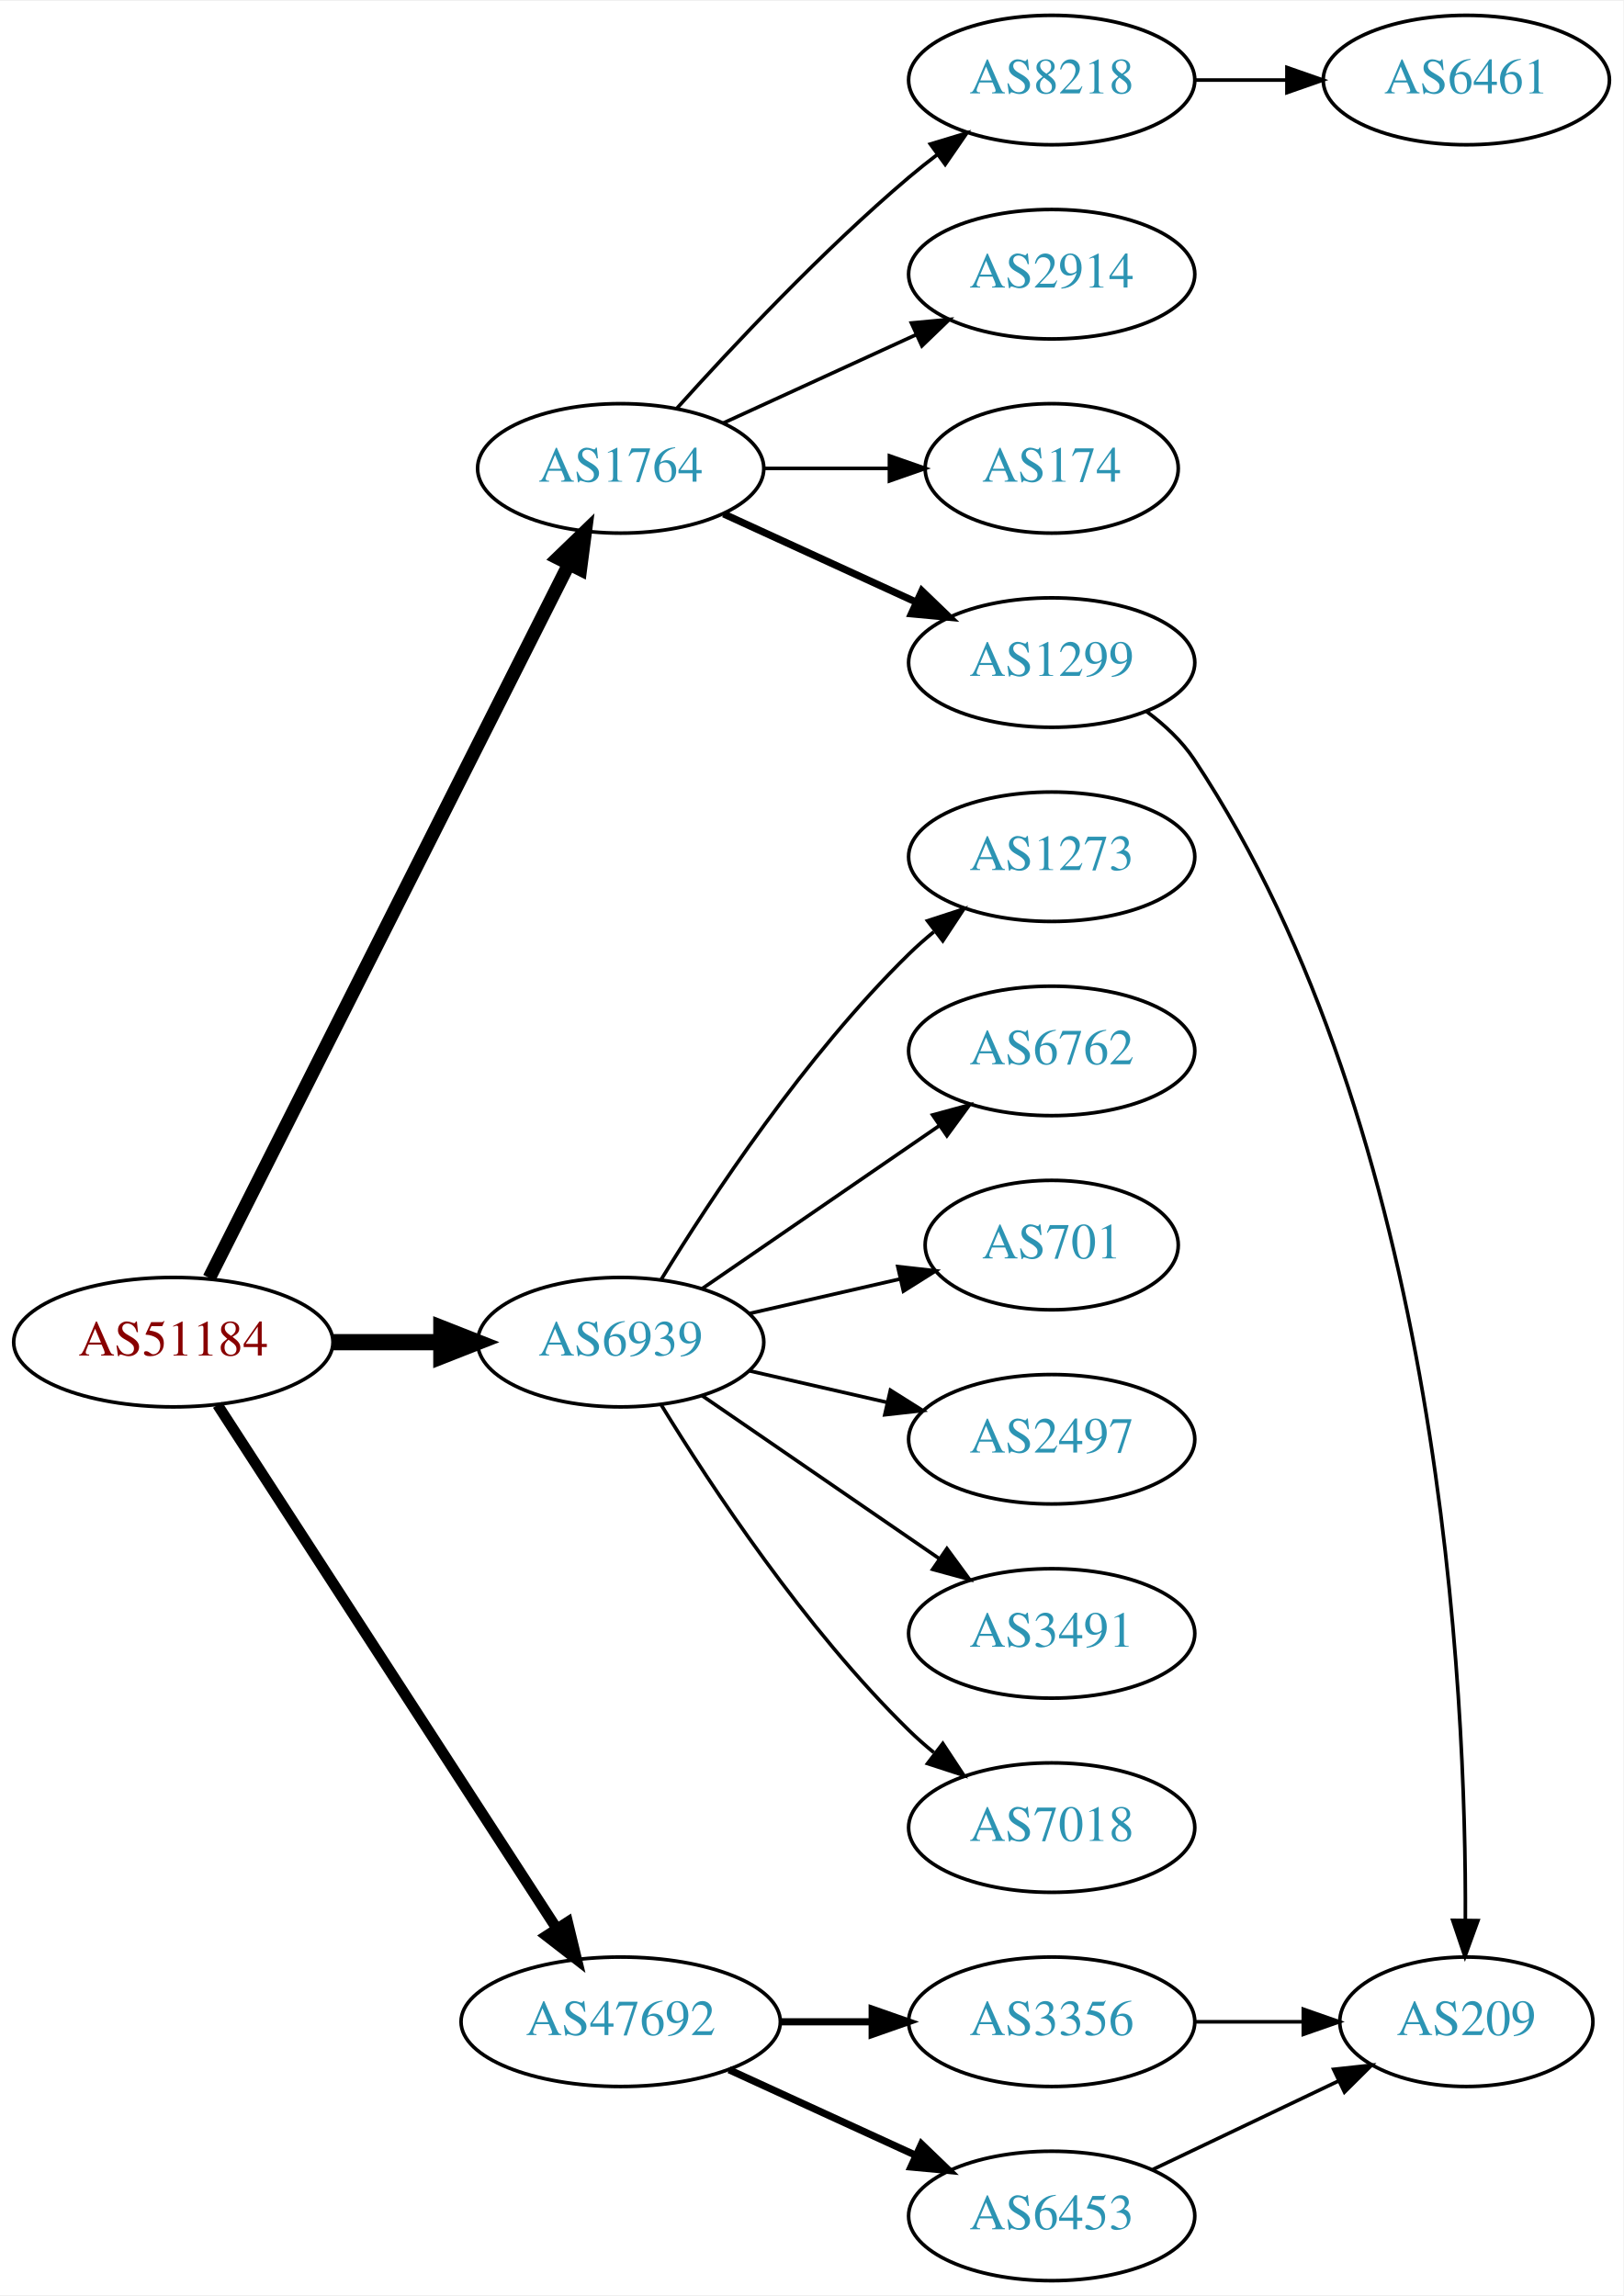
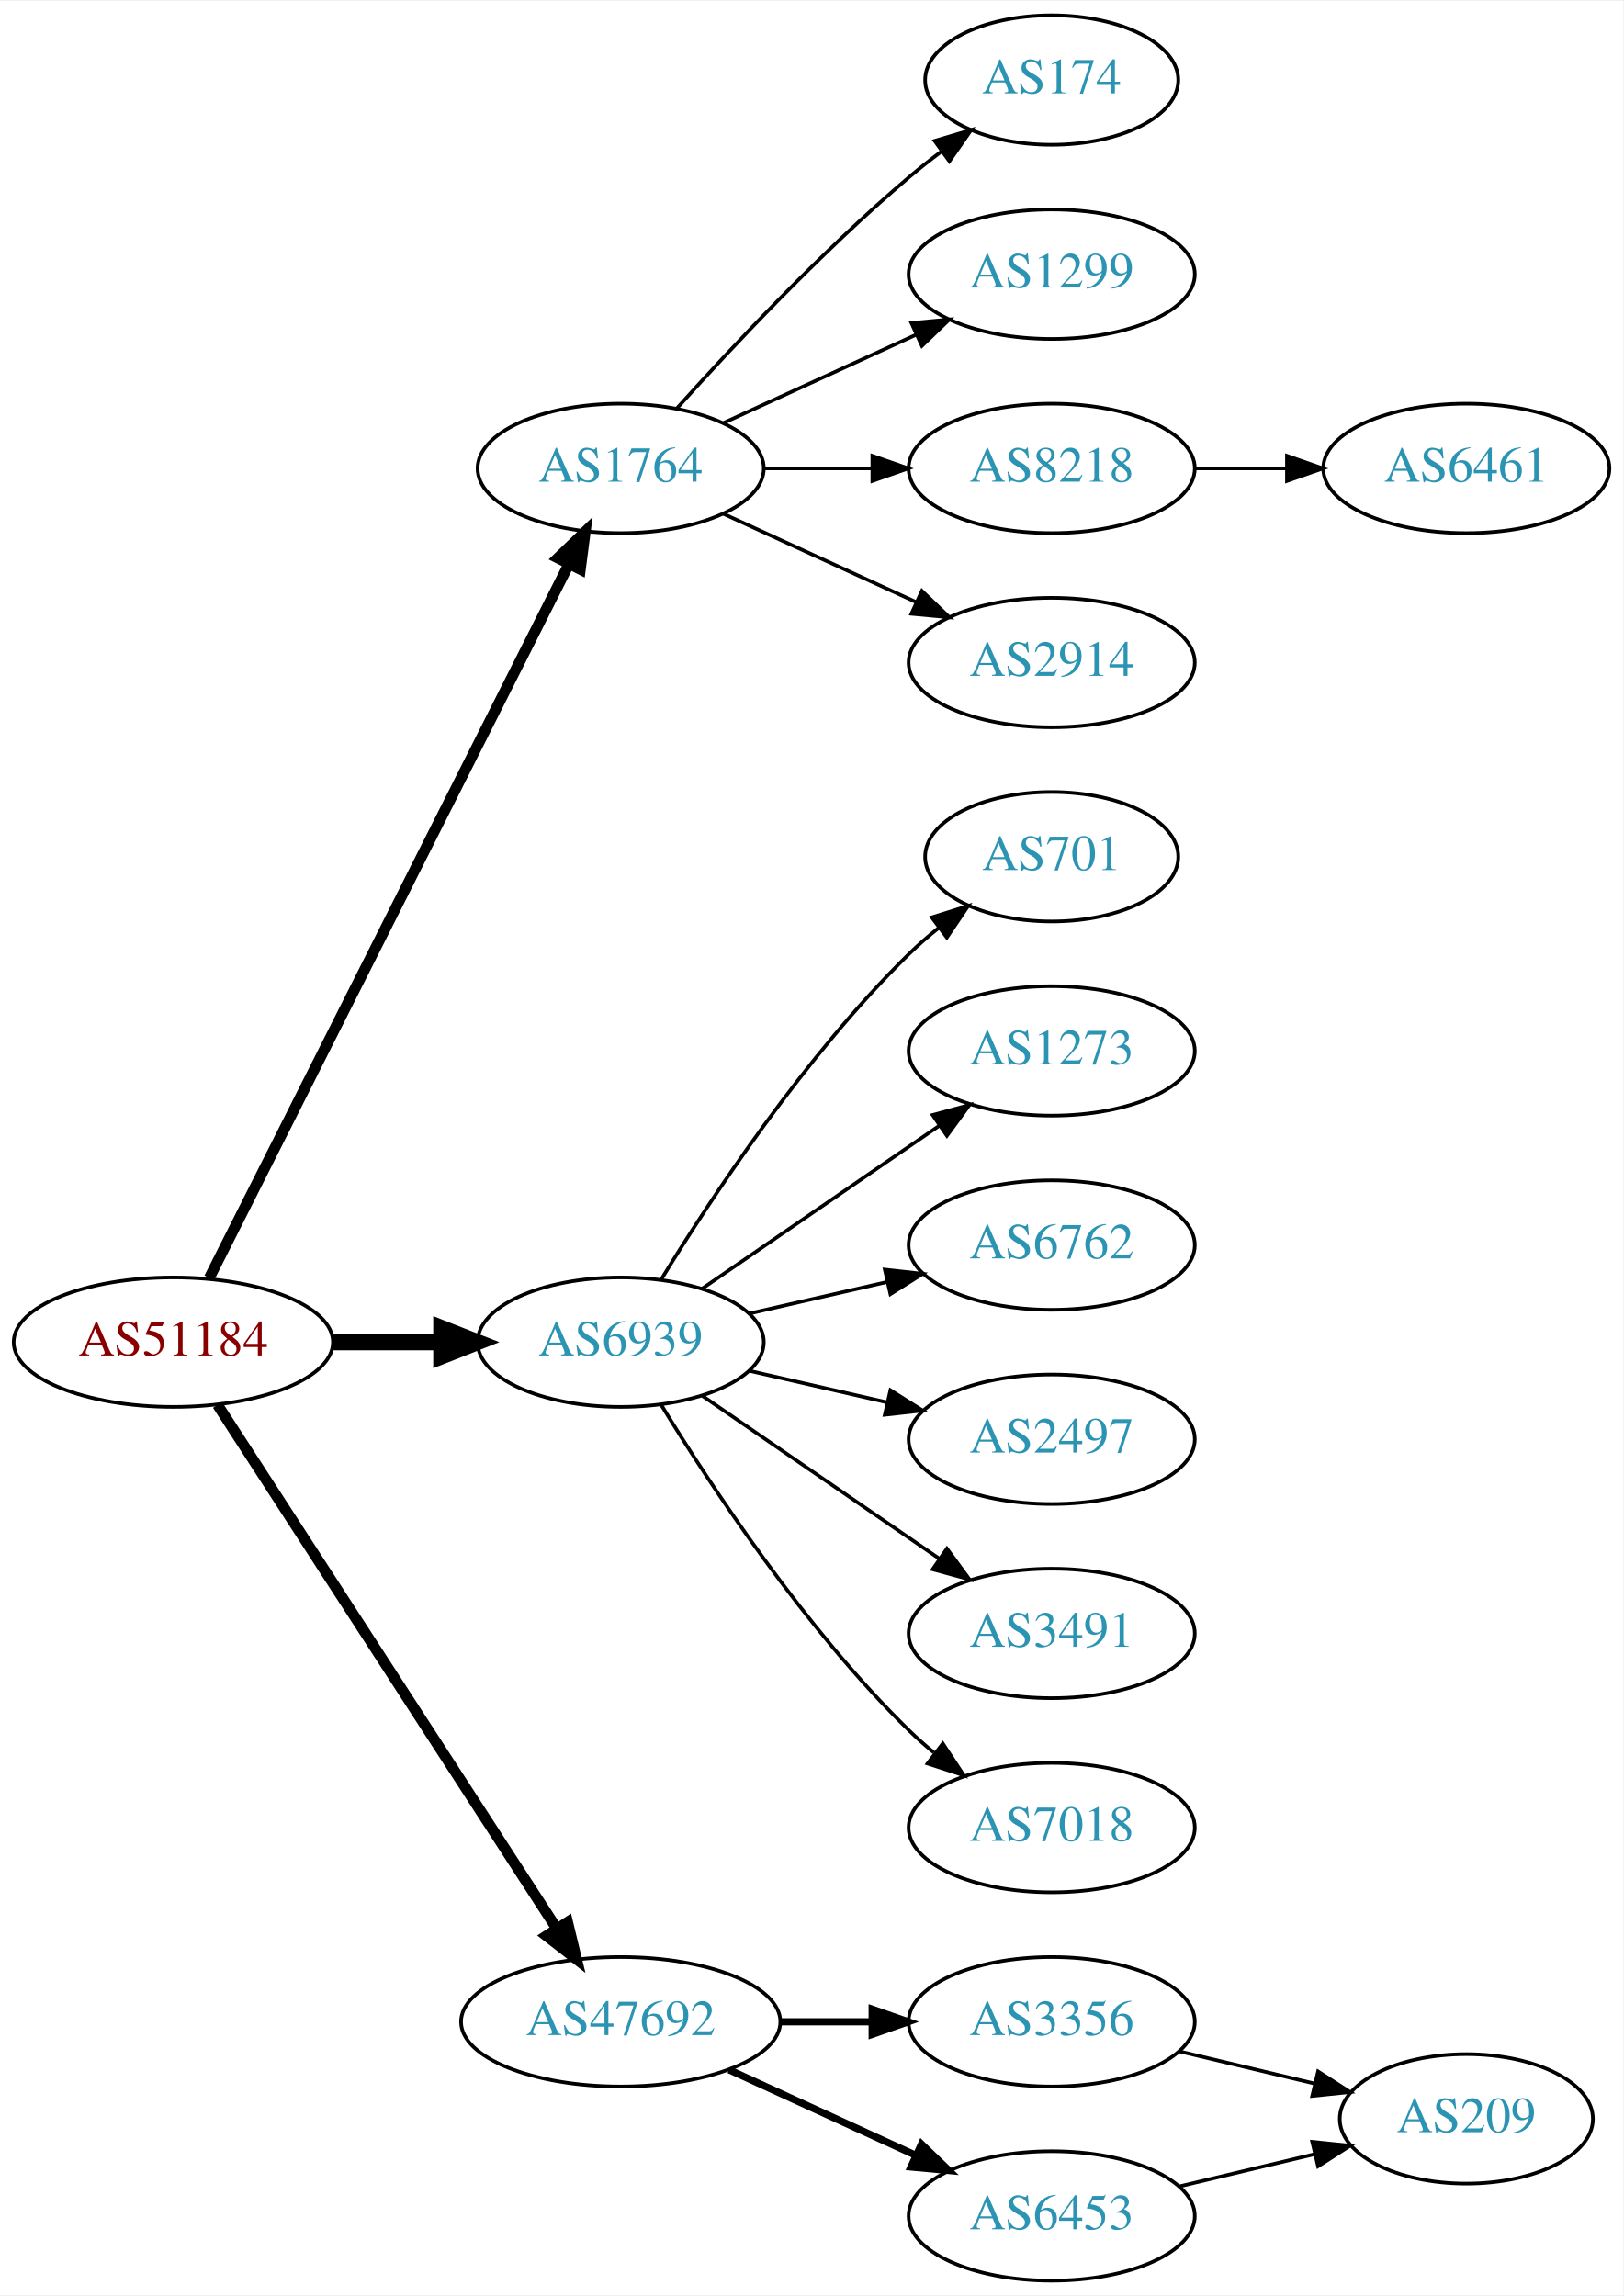
<svg xmlns="http://www.w3.org/2000/svg" xmlns:xlink="http://www.w3.org/1999/xlink" width="451pt" height="638pt" viewBox="0.00 0.00 451.37 638.00">
  <g id="graph0" class="graph" transform="scale(1 1) rotate(0) translate(4 634)">
    <polygon fill="white" stroke="none" points="-4,4 -4,-634 447.37,-634 447.37,4 -4,4" />
    <g id="node1" class="node">
      <g id="a_node1">
        <a xlink:href="/asn/51184" xlink:title="AS51184 ~ Fonira Telekom GmbH [AT]">
          <ellipse fill="#ffffff" stroke="black" cx="44.196" cy="-261" rx="44.393" ry="18" />
          <text text-anchor="middle" x="44.196" y="-257.3" font-family="Times,serif" font-size="14.00" fill="#880000">AS51184</text>
        </a>
      </g>
    </g>
    <g id="node2" class="node">
      <g id="a_node2">
        <a xlink:href="/asn/1764" xlink:title="AS1764 ~ NEXTLAYER-AS [AT]">
          <ellipse fill="#ffffff" stroke="black" cx="168.588" cy="-504" rx="39.794" ry="18" />
          <text text-anchor="middle" x="168.588" y="-500.3" font-family="Times,serif" font-size="14.00" fill="#2c94b3">AS1764</text>
        </a>
      </g>
    </g>
    <g id="edge1" class="edge">
-       <path fill="none" stroke="black" stroke-width="3.75" d="M54.196,-278.868C75.467,-321.101 128.942,-427.272 154.104,-477.227" />
-       <polygon fill="black" stroke="black" stroke-width="3.75" points="151.116,-479.076 158.74,-486.433 157.368,-475.928 151.116,-479.076" />
+       <path fill="none" stroke="black" stroke-width="3" d="M54.196,-278.868C75.467,-321.101 128.942,-427.272 154.104,-477.227" />
+       <polygon fill="black" stroke="black" stroke-width="3" points="151.116,-479.076 158.74,-486.433 157.368,-475.928 151.116,-479.076" />
    </g>
    <g id="node3" class="node">
      <g id="a_node3">
        <a xlink:href="/asn/6939" xlink:title="AS6939 ~ Hurricane Electric LLC [US]">
          <ellipse fill="#ffffff" stroke="black" cx="168.588" cy="-261" rx="39.794" ry="18" />
          <text text-anchor="middle" x="168.588" y="-257.3" font-family="Times,serif" font-size="14.00" fill="#2c94b3">AS6939</text>
        </a>
      </g>
    </g>
    <g id="edge2" class="edge">
      <path fill="none" stroke="black" stroke-width="4.5" d="M88.692,-261C98.381,-261 108.717,-261 118.61,-261" />
      <polygon fill="black" stroke="black" stroke-width="4.5" points="118.713,-264.938 128.713,-261 118.713,-257.063 118.713,-264.938" />
    </g>
    <g id="node4" class="node">
      <g id="a_node4">
        <a xlink:href="/asn/47692" xlink:title="AS47692 ~ Nessus GmbH [AT]">
          <ellipse fill="#ffffff" stroke="black" cx="168.588" cy="-72" rx="44.393" ry="18" />
          <text text-anchor="middle" x="168.588" y="-68.3" font-family="Times,serif" font-size="14.00" fill="#2c94b3">AS47692</text>
        </a>
      </g>
    </g>
    <g id="edge3" class="edge">
      <path fill="none" stroke="black" stroke-width="3" d="M56.491,-243.558C78.077,-210.225 125.293,-137.314 150.664,-98.134" />
      <polygon fill="black" stroke="black" stroke-width="3" points="153.823,-99.696 156.321,-89.4 147.947,-95.891 153.823,-99.696" />
    </g>
    <g id="node5" class="node">
      <g id="a_node5">
-         <a xlink:href="/asn/8218" xlink:title="AS8218 ~ legacy Neotelecoms [FR]">
-           <ellipse fill="#ffffff" stroke="black" cx="288.431" cy="-612" rx="39.794" ry="18" />
-           <text text-anchor="middle" x="288.431" y="-608.3" font-family="Times,serif" font-size="14.00" fill="#2c94b3">AS8218</text>
+         <a xlink:href="/asn/174" xlink:title="AS174 ~ Cogent Communications [US]">
+           <ellipse fill="#ffffff" stroke="black" cx="288.431" cy="-612" rx="35.194" ry="18" />
+           <text text-anchor="middle" x="288.431" y="-608.3" font-family="Times,serif" font-size="14.00" fill="#2c94b3">AS174</text>
        </a>
      </g>
    </g>
    <g id="edge4" class="edge">
-       <path fill="none" stroke="black" d="M184.234,-520.725C199.535,-537.765 224.632,-564.523 248.784,-585 251.281,-587.117 253.942,-589.232 256.653,-591.293" />
-       <polygon fill="black" stroke="black" points="254.69,-594.194 264.83,-597.266 258.819,-588.541 254.69,-594.194" />
+       <path fill="none" stroke="black" d="M184.234,-520.725C199.535,-537.765 224.632,-564.523 248.784,-585 251.637,-587.418 254.702,-589.833 257.813,-592.169" />
+       <polygon fill="black" stroke="black" points="255.886,-595.095 266.041,-598.116 259.986,-589.422 255.886,-595.095" />
    </g>
    <g id="node6" class="node">
      <g id="a_node6">
-         <a xlink:href="/asn/2914" xlink:title="AS2914 ~ NTT America, Inc. [US]">
+         <a xlink:href="/asn/1299" xlink:title="AS1299 ~ Telia Carrier [EU]">
          <ellipse fill="#ffffff" stroke="black" cx="288.431" cy="-558" rx="39.794" ry="18" />
-           <text text-anchor="middle" x="288.431" y="-554.3" font-family="Times,serif" font-size="14.00" fill="#2c94b3">AS2914</text>
+           <text text-anchor="middle" x="288.431" y="-554.3" font-family="Times,serif" font-size="14.00" fill="#2c94b3">AS1299</text>
        </a>
      </g>
    </g>
    <g id="edge5" class="edge">
      <path fill="none" stroke="black" d="M197.217,-516.661C213.174,-523.973 233.445,-533.261 250.727,-541.181" />
      <polygon fill="black" stroke="black" points="249.426,-544.435 259.975,-545.419 252.342,-538.071 249.426,-544.435" />
    </g>
    <g id="node7" class="node">
      <g id="a_node7">
-         <a xlink:href="/asn/174" xlink:title="AS174 ~ Cogent Communications [US]">
-           <ellipse fill="#ffffff" stroke="black" cx="288.431" cy="-504" rx="35.194" ry="18" />
-           <text text-anchor="middle" x="288.431" y="-500.3" font-family="Times,serif" font-size="14.00" fill="#2c94b3">AS174</text>
+         <a xlink:href="/asn/8218" xlink:title="AS8218 ~ legacy Neotelecoms [FR]">
+           <ellipse fill="#ffffff" stroke="black" cx="288.431" cy="-504" rx="39.794" ry="18" />
+           <text text-anchor="middle" x="288.431" y="-500.3" font-family="Times,serif" font-size="14.00" fill="#2c94b3">AS8218</text>
        </a>
      </g>
    </g>
    <g id="edge6" class="edge">
-       <path fill="none" stroke="black" d="M208.501,-504C219.588,-504 231.747,-504 243.13,-504" />
-       <polygon fill="black" stroke="black" points="243.311,-507.5 253.311,-504 243.311,-500.5 243.311,-507.5" />
+       <path fill="none" stroke="black" d="M208.501,-504C218.054,-504 228.404,-504 238.367,-504" />
+       <polygon fill="black" stroke="black" points="238.559,-507.5 248.559,-504 238.559,-500.5 238.559,-507.5" />
    </g>
    <g id="node8" class="node">
      <g id="a_node8">
-         <a xlink:href="/asn/1299" xlink:title="AS1299 ~ Telia Carrier [EU]">
+         <a xlink:href="/asn/2914" xlink:title="AS2914 ~ NTT America, Inc. [US]">
          <ellipse fill="#ffffff" stroke="black" cx="288.431" cy="-450" rx="39.794" ry="18" />
-           <text text-anchor="middle" x="288.431" y="-446.3" font-family="Times,serif" font-size="14.00" fill="#2c94b3">AS1299</text>
+           <text text-anchor="middle" x="288.431" y="-446.3" font-family="Times,serif" font-size="14.00" fill="#2c94b3">AS2914</text>
        </a>
      </g>
    </g>
    <g id="edge7" class="edge">
-       <path fill="none" stroke="black" stroke-width="2" d="M197.217,-491.339C213.174,-484.027 233.445,-474.739 250.727,-466.819" />
-       <polygon fill="black" stroke="black" stroke-width="2" points="252.342,-469.929 259.975,-462.581 249.426,-463.565 252.342,-469.929" />
+       <path fill="none" stroke="black" d="M197.217,-491.339C213.174,-484.027 233.445,-474.739 250.727,-466.819" />
+       <polygon fill="black" stroke="black" points="252.342,-469.929 259.975,-462.581 249.426,-463.565 252.342,-469.929" />
+     </g>
+     <g id="node10" class="node">
+       <g id="a_node10">
+         <a xlink:href="/asn/701" xlink:title="AS701 ~ UUNET [US]">
+           <ellipse fill="#ffffff" stroke="black" cx="288.431" cy="-396" rx="35.194" ry="18" />
+           <text text-anchor="middle" x="288.431" y="-392.3" font-family="Times,serif" font-size="14.00" fill="#2c94b3">AS701</text>
+         </a>
+       </g>
+     </g>
+     <g id="edge9" class="edge">
+       <path fill="none" stroke="black" d="M179.854,-278.44C193.662,-300.991 219.851,-340.722 248.784,-369 251.32,-371.478 254.103,-373.89 256.979,-376.188" />
+       <polygon fill="black" stroke="black" points="255.088,-379.144 265.195,-382.321 259.275,-373.535 255.088,-379.144" />
    </g>
    <g id="node11" class="node">
      <g id="a_node11">
        <a xlink:href="/asn/1273" xlink:title="AS1273 ~ Vodafone Group PLC [EU]">
-           <ellipse fill="#ffffff" stroke="black" cx="288.431" cy="-396" rx="39.794" ry="18" />
-           <text text-anchor="middle" x="288.431" y="-392.3" font-family="Times,serif" font-size="14.00" fill="#2c94b3">AS1273</text>
+           <ellipse fill="#ffffff" stroke="black" cx="288.431" cy="-342" rx="39.794" ry="18" />
+           <text text-anchor="middle" x="288.431" y="-338.3" font-family="Times,serif" font-size="14.00" fill="#2c94b3">AS1273</text>
        </a>
      </g>
    </g>
    <g id="edge10" class="edge">
-       <path fill="none" stroke="black" d="M179.854,-278.44C193.662,-300.991 219.851,-340.722 248.784,-369 250.924,-371.092 253.242,-373.137 255.642,-375.106" />
-       <polygon fill="black" stroke="black" points="253.908,-378.185 263.983,-381.464 258.152,-372.618 253.908,-378.185" />
+       <path fill="none" stroke="black" d="M191.202,-275.857C209.691,-288.565 236.505,-306.995 257.134,-321.175" />
+       <polygon fill="black" stroke="black" points="255.331,-324.183 265.555,-326.963 259.296,-318.414 255.331,-324.183" />
    </g>
    <g id="node12" class="node">
      <g id="a_node12">
        <a xlink:href="/asn/6762" xlink:title="AS6762 ~ TELECOM ITALIA SPARKLE S.p.A. [IT]">
-           <ellipse fill="#ffffff" stroke="black" cx="288.431" cy="-342" rx="39.794" ry="18" />
-           <text text-anchor="middle" x="288.431" y="-338.3" font-family="Times,serif" font-size="14.00" fill="#2c94b3">AS6762</text>
+           <ellipse fill="#ffffff" stroke="black" cx="288.431" cy="-288" rx="39.794" ry="18" />
+           <text text-anchor="middle" x="288.431" y="-284.3" font-family="Times,serif" font-size="14.00" fill="#2c94b3">AS6762</text>
        </a>
      </g>
    </g>
    <g id="edge11" class="edge">
-       <path fill="none" stroke="black" d="M191.202,-275.857C209.691,-288.565 236.505,-306.995 257.134,-321.175" />
-       <polygon fill="black" stroke="black" points="255.331,-324.183 265.555,-326.963 259.296,-318.414 255.331,-324.183" />
+       <path fill="none" stroke="black" d="M204.308,-268.955C216.307,-271.704 229.928,-274.825 242.621,-277.733" />
+       <polygon fill="black" stroke="black" points="242.023,-281.187 252.552,-280.009 243.587,-274.364 242.023,-281.187" />
    </g>
    <g id="node13" class="node">
      <g id="a_node13">
-         <a xlink:href="/asn/701" xlink:title="AS701 ~ UUNET [US]">
-           <ellipse fill="#ffffff" stroke="black" cx="288.431" cy="-288" rx="35.194" ry="18" />
-           <text text-anchor="middle" x="288.431" y="-284.3" font-family="Times,serif" font-size="14.00" fill="#2c94b3">AS701</text>
-         </a>
-       </g>
-     </g>
-     <g id="edge12" class="edge">
-       <path fill="none" stroke="black" d="M204.308,-268.955C217.4,-271.955 232.422,-275.396 246.063,-278.522" />
-       <polygon fill="black" stroke="black" points="245.641,-282.016 256.17,-280.838 247.204,-275.193 245.641,-282.016" />
-     </g>
-     <g id="node14" class="node">
-       <g id="a_node14">
        <a xlink:href="/asn/2497" xlink:title="AS2497 ~ Internet Initiative Japan Inc. [JP]">
          <ellipse fill="#ffffff" stroke="black" cx="288.431" cy="-234" rx="39.794" ry="18" />
          <text text-anchor="middle" x="288.431" y="-230.3" font-family="Times,serif" font-size="14.00" fill="#2c94b3">AS2497</text>
        </a>
      </g>
    </g>
-     <g id="edge13" class="edge">
+     <g id="edge12" class="edge">
      <path fill="none" stroke="black" d="M204.308,-253.045C216.307,-250.296 229.928,-247.175 242.621,-244.267" />
      <polygon fill="black" stroke="black" points="243.587,-247.636 252.552,-241.991 242.023,-240.813 243.587,-247.636" />
    </g>
-     <g id="node15" class="node">
-       <g id="a_node15">
+     <g id="node14" class="node">
+       <g id="a_node14">
        <a xlink:href="/asn/3491" xlink:title="AS3491 ~ PCCW Global, Inc. [US]">
          <ellipse fill="#ffffff" stroke="black" cx="288.431" cy="-180" rx="39.794" ry="18" />
          <text text-anchor="middle" x="288.431" y="-176.3" font-family="Times,serif" font-size="14.00" fill="#2c94b3">AS3491</text>
        </a>
      </g>
    </g>
-     <g id="edge14" class="edge">
+     <g id="edge13" class="edge">
      <path fill="none" stroke="black" d="M191.202,-246.143C209.691,-233.435 236.505,-215.005 257.134,-200.825" />
      <polygon fill="black" stroke="black" points="259.296,-203.586 265.555,-195.037 255.331,-197.817 259.296,-203.586" />
    </g>
-     <g id="node16" class="node">
-       <g id="a_node16">
+     <g id="node15" class="node">
+       <g id="a_node15">
        <a xlink:href="/asn/7018" xlink:title="AS7018 ~ AT&amp;T Services, Inc. [US]">
          <ellipse fill="#ffffff" stroke="black" cx="288.431" cy="-126" rx="39.794" ry="18" />
          <text text-anchor="middle" x="288.431" y="-122.3" font-family="Times,serif" font-size="14.00" fill="#2c94b3">AS7018</text>
        </a>
      </g>
    </g>
-     <g id="edge15" class="edge">
+     <g id="edge14" class="edge">
      <path fill="none" stroke="black" d="M179.854,-243.56C193.662,-221.009 219.851,-181.278 248.784,-153 250.924,-150.908 253.242,-148.863 255.642,-146.894" />
      <polygon fill="black" stroke="black" points="258.152,-149.382 263.983,-140.536 253.908,-143.815 258.152,-149.382" />
    </g>
-     <g id="node17" class="node">
-       <g id="a_node17">
+     <g id="node16" class="node">
+       <g id="a_node16">
        <a xlink:href="/asn/3356" xlink:title="AS3356 ~ Level 3 Parent, LLC [US]">
          <ellipse fill="#ffffff" stroke="black" cx="288.431" cy="-72" rx="39.794" ry="18" />
          <text text-anchor="middle" x="288.431" y="-68.3" font-family="Times,serif" font-size="14.00" fill="#2c94b3">AS3356</text>
        </a>
      </g>
    </g>
-     <g id="edge16" class="edge">
+     <g id="edge15" class="edge">
      <path fill="none" stroke="black" stroke-width="2" d="M212.799,-72C221.112,-72 229.875,-72 238.357,-72" />
      <polygon fill="black" stroke="black" stroke-width="2" points="238.516,-75.5 248.516,-72 238.516,-68.5 238.516,-75.5" />
    </g>
-     <g id="node18" class="node">
-       <g id="a_node18">
+     <g id="node17" class="node">
+       <g id="a_node17">
        <a xlink:href="/asn/6453" xlink:title="AS6453 ~ TATA COMMUNICATIONS (AMERICA) INC [US]">
          <ellipse fill="#ffffff" stroke="black" cx="288.431" cy="-18" rx="39.794" ry="18" />
          <text text-anchor="middle" x="288.431" y="-14.3" font-family="Times,serif" font-size="14.00" fill="#2c94b3">AS6453</text>
        </a>
      </g>
    </g>
-     <g id="edge17" class="edge">
+     <g id="edge16" class="edge">
      <path fill="none" stroke="black" stroke-width="2" d="M198.718,-58.652C214.329,-51.498 233.727,-42.609 250.399,-34.969" />
      <polygon fill="black" stroke="black" stroke-width="2" points="252.218,-37.986 259.851,-30.638 249.302,-31.622 252.218,-37.986" />
    </g>
    <g id="node9" class="node">
      <g id="a_node9">
        <a xlink:href="/asn/6461" xlink:title="AS6461 ~ Zayo Bandwidth [US]">
-           <ellipse fill="#ffffff" stroke="black" cx="403.724" cy="-612" rx="39.794" ry="18" />
-           <text text-anchor="middle" x="403.724" y="-608.3" font-family="Times,serif" font-size="14.00" fill="#2c94b3">AS6461</text>
+           <ellipse fill="#ffffff" stroke="black" cx="403.724" cy="-504" rx="39.794" ry="18" />
+           <text text-anchor="middle" x="403.724" y="-500.3" font-family="Times,serif" font-size="14.00" fill="#2c94b3">AS6461</text>
        </a>
      </g>
    </g>
    <g id="edge8" class="edge">
-       <path fill="none" stroke="black" d="M328.103,-612C336.306,-612 345.07,-612 353.602,-612" />
-       <polygon fill="black" stroke="black" points="353.841,-615.5 363.841,-612 353.841,-608.5 353.841,-615.5" />
-     </g>
-     <g id="node10" class="node">
-       <g id="a_node10">
+       <path fill="none" stroke="black" d="M328.103,-504C336.306,-504 345.07,-504 353.602,-504" />
+       <polygon fill="black" stroke="black" points="353.841,-507.5 363.841,-504 353.841,-500.5 353.841,-507.5" />
+     </g>
+     <g id="node18" class="node">
+       <g id="a_node18">
        <a xlink:href="/asn/209" xlink:title="AS209 ~ CenturyLink Communications, LLC [US]">
-           <ellipse fill="#ffffff" stroke="black" cx="403.724" cy="-72" rx="35.194" ry="18" />
-           <text text-anchor="middle" x="403.724" y="-68.3" font-family="Times,serif" font-size="14.00" fill="#2c94b3">AS209</text>
-         </a>
-       </g>
-     </g>
-     <g id="edge9" class="edge">
-       <path fill="none" stroke="black" d="M314.785,-436.416C319.839,-432.671 324.641,-428.185 328.077,-423 396.886,-319.172 403.747,-163.43 403.452,-100.192" />
-       <polygon fill="black" stroke="black" points="406.952,-100.134 403.34,-90.174 399.952,-100.213 406.952,-100.134" />
+           <ellipse fill="#ffffff" stroke="black" cx="403.724" cy="-45" rx="35.194" ry="18" />
+           <text text-anchor="middle" x="403.724" y="-41.3" font-family="Times,serif" font-size="14.00" fill="#2c94b3">AS209</text>
+         </a>
+       </g>
    </g>
    <g id="edge18" class="edge">
-       <path fill="none" stroke="black" d="M328.103,-72C337.808,-72 348.299,-72 358.262,-72" />
-       <polygon fill="black" stroke="black" points="358.398,-75.5 368.398,-72 358.398,-68.5 358.398,-75.5" />
-     </g>
-     <g id="edge19" class="edge">
-       <path fill="none" stroke="black" d="M316.567,-30.934C331.999,-38.29 351.485,-47.577 368.02,-55.459" />
-       <polygon fill="black" stroke="black" points="366.828,-58.768 377.361,-59.911 369.84,-52.449 366.828,-58.768" />
+       <path fill="none" stroke="black" d="M324.038,-63.752C335.833,-60.941 349.137,-57.771 361.405,-54.847" />
+       <polygon fill="black" stroke="black" points="362.494,-58.186 371.41,-52.463 360.871,-51.377 362.494,-58.186" />
+     </g>
+     <g id="edge17" class="edge">
+       <path fill="none" stroke="black" d="M324.038,-26.248C335.833,-29.058 349.137,-32.229 361.405,-35.153" />
+       <polygon fill="black" stroke="black" points="360.871,-38.623 371.41,-37.537 362.494,-31.814 360.871,-38.623" />
    </g>
  </g>
</svg>
